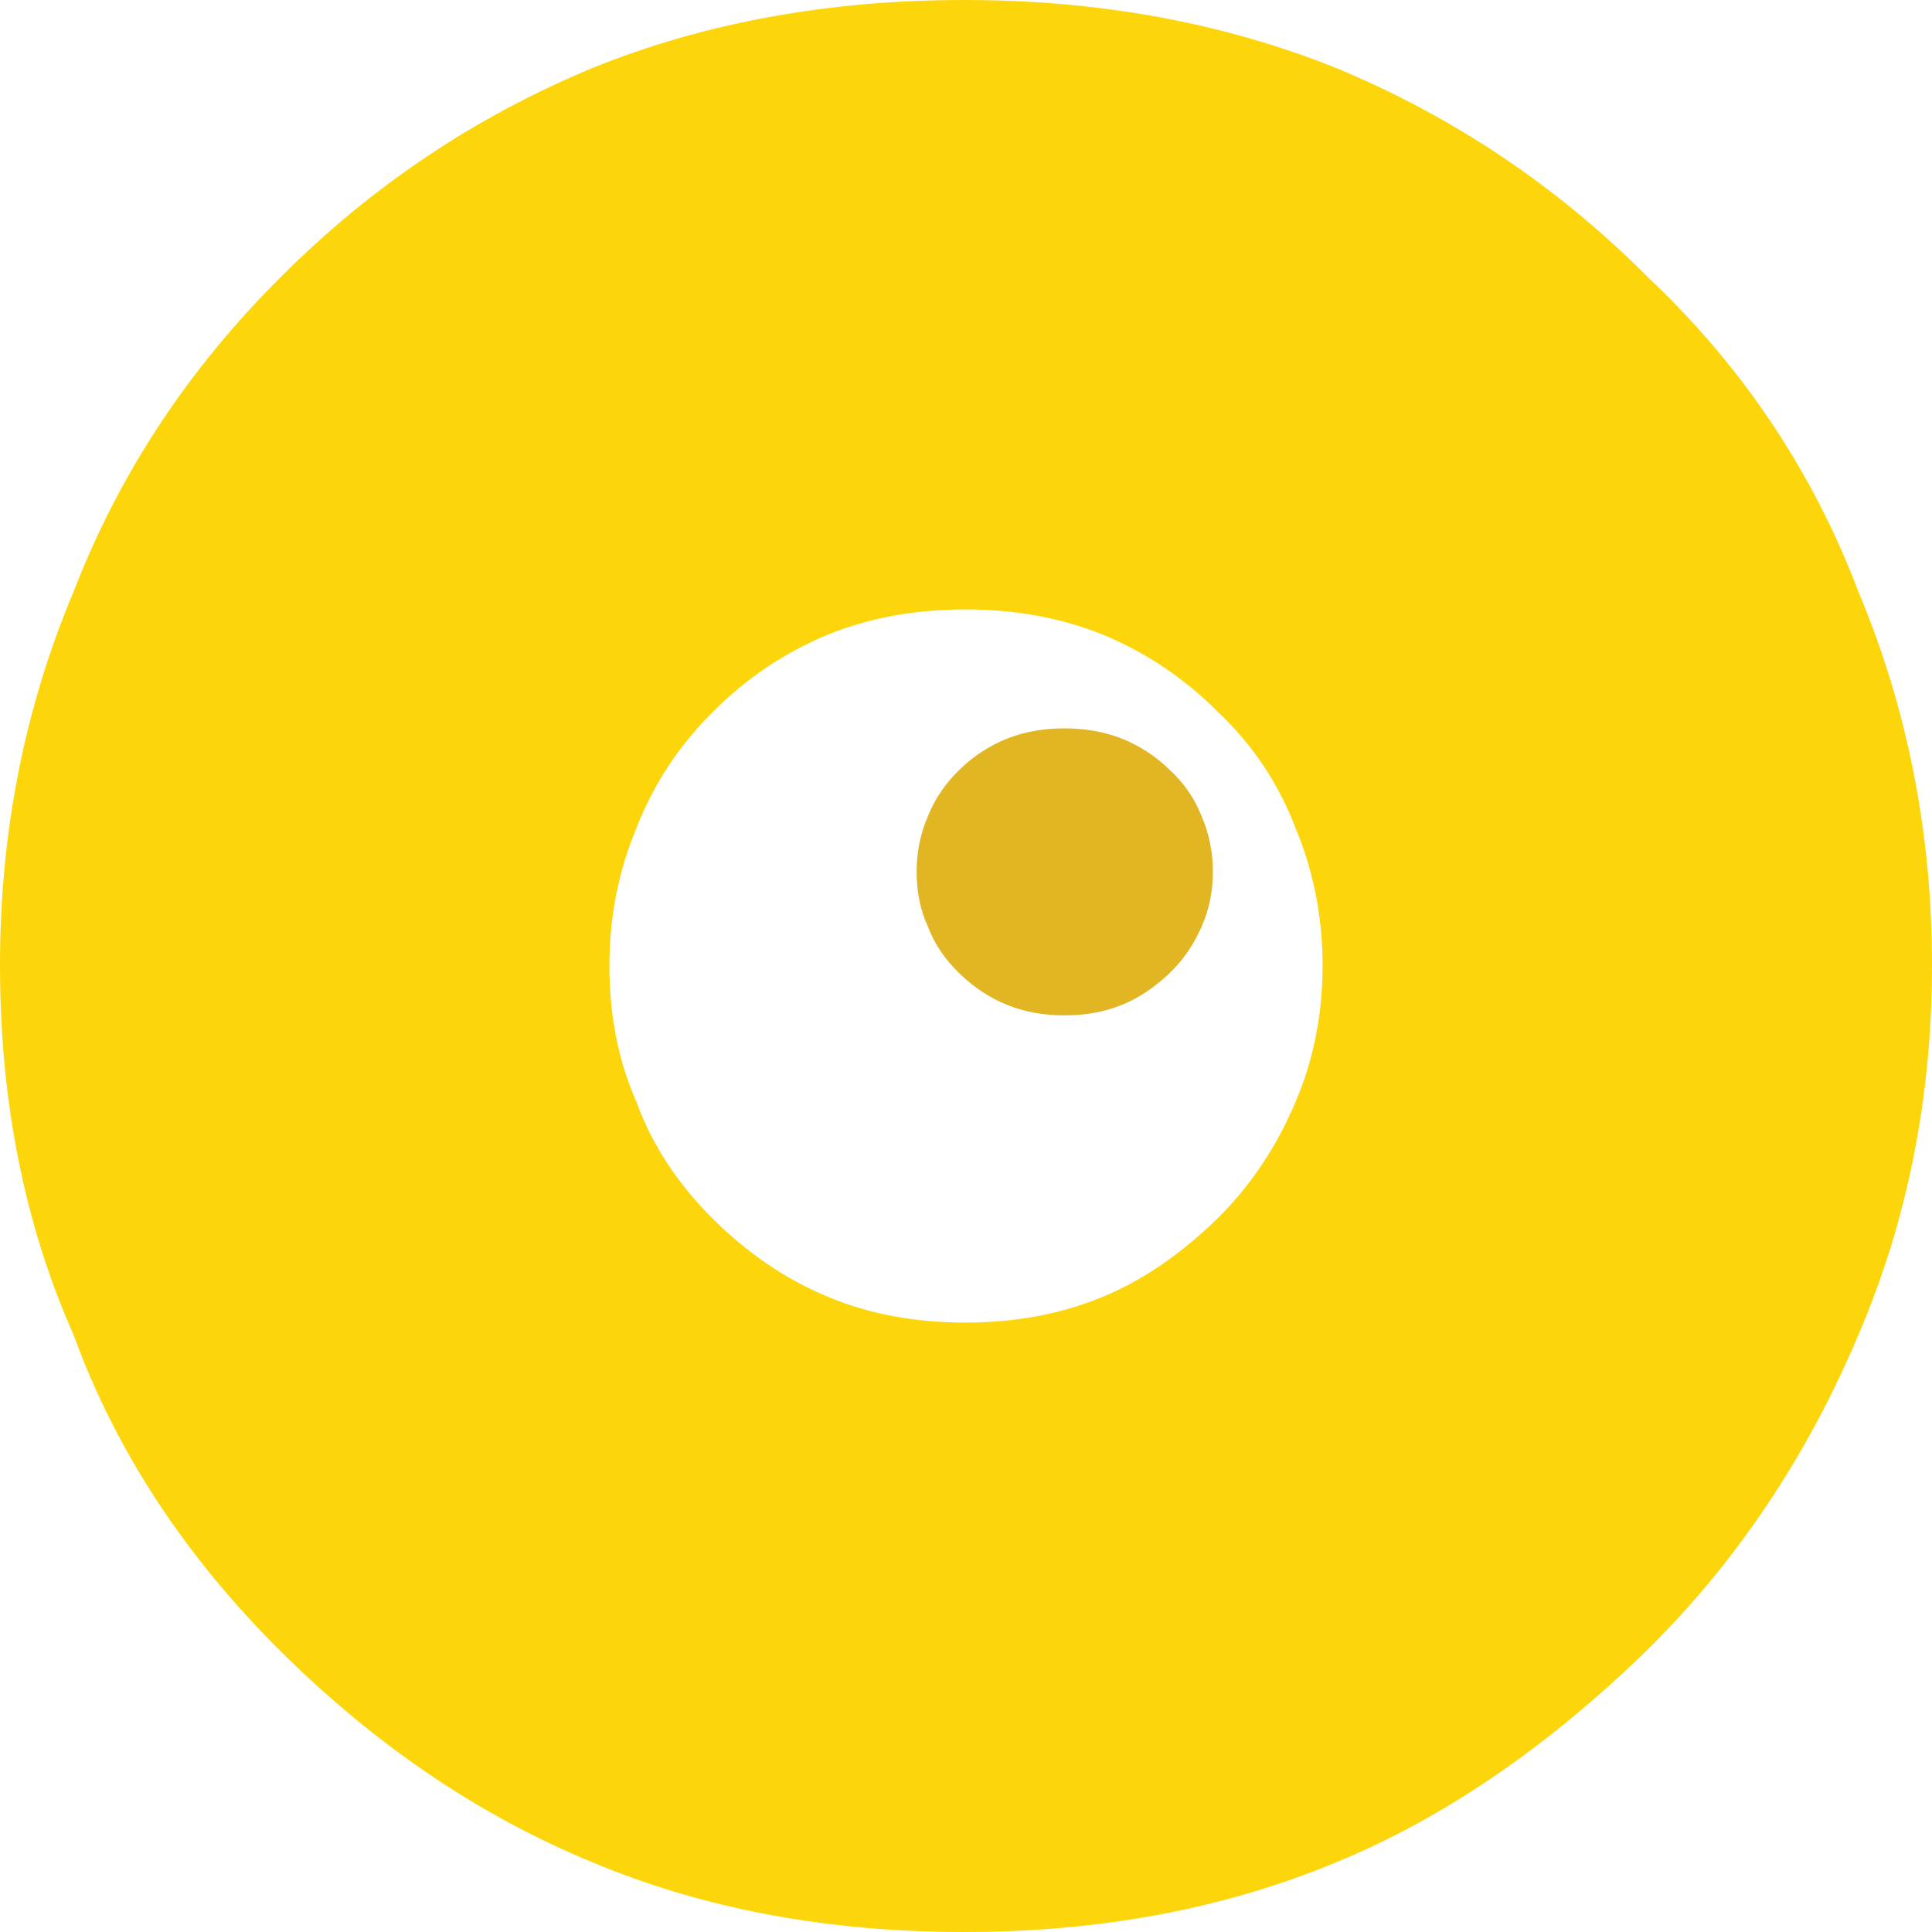
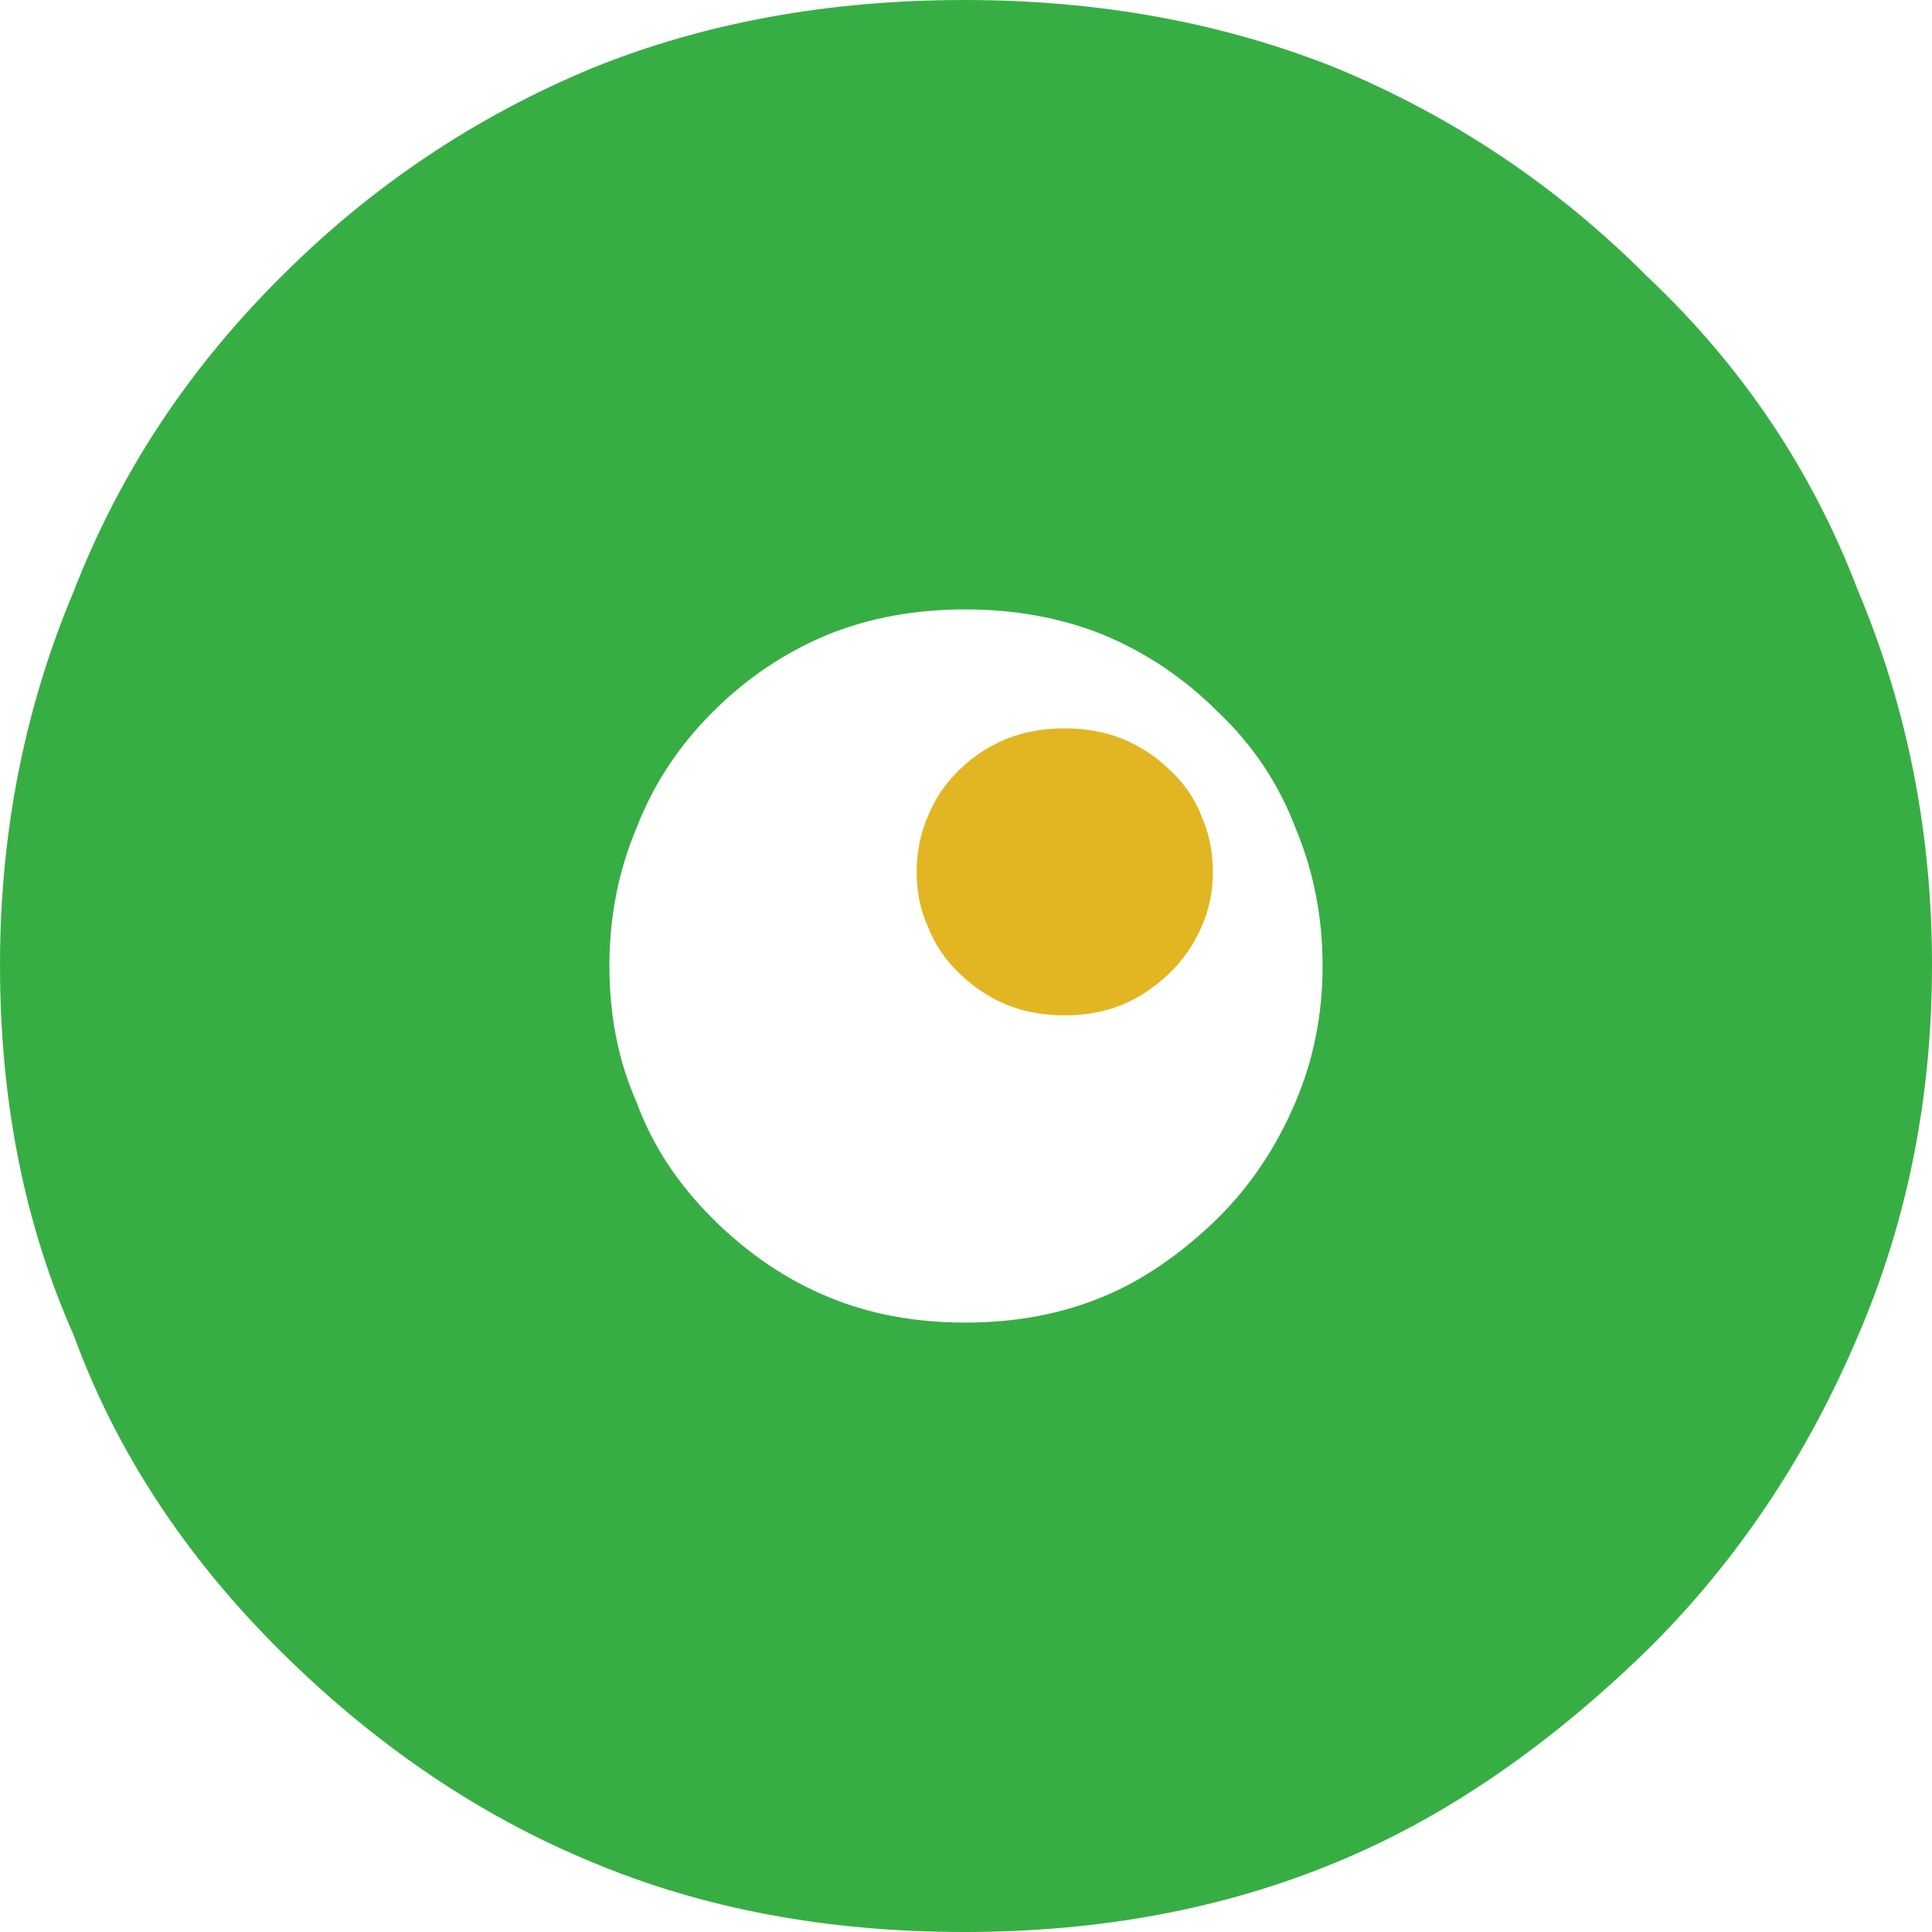
<svg xmlns="http://www.w3.org/2000/svg" width="1000px" height="1000px" viewBox="0 0 1000 1000" version="1.1">
  <g id="Page-1" stroke="none" stroke-width="1" fill="none" fill-rule="evenodd">
    <g id="Home---Experiment" transform="translate(-220, -2452)">
      <g id="Main-Content" transform="translate(220, 275)">
        <g id="Right-Column">
          <g id="Eye" transform="translate(0, 2177)">
-             <path d="M630.245,630.615 C611.049,649.3 591.209,662.85 570.697,671.266 C549.318,680.148 525.636,684.569 499.678,684.569 C473.496,684.569 449.827,680.148 428.645,671.266 C407.055,662.383 387.149,648.902 368.927,630.807 C350.718,612.685 337.561,592.614 329.496,570.511 C320.102,549.355 315.431,525.796 315.431,499.822 C315.431,474.561 320.102,450.769 329.496,428.46 C338.206,405.931 351.428,385.901 369.098,368.342 C386.333,351.057 406.173,337.74 428.645,328.405 C450.024,319.769 473.72,315.431 499.678,315.431 C525.399,315.431 549.094,319.769 570.697,328.405 C593.169,337.74 613.009,351.057 630.245,368.342 C648.348,385.434 661.768,405.464 670.504,428.46 C679.872,450.769 684.569,474.561 684.569,499.822 C684.569,525.11 679.872,548.668 670.504,570.511 C660.676,593.74 647.269,613.77 630.245,630.615 Z M691.528,35.173 C632.981,11.738 568.816,0 499.138,0 C428.803,0 364.637,11.738 306.709,35.173 C245.846,60.448 192.074,96.499 145.395,143.355 C97.504,190.912 61.718,245.167 38.115,306.178 C12.67,366.625 0,431.096 0,499.519 C0,569.865 12.67,633.69 38.115,691.008 C59.942,750.879 95.61,805.258 144.908,854.352 C194.272,903.364 248.227,939.882 306.709,963.948 C364.085,988.001 428.184,1000 499.138,1000 C569.421,1000 633.6,988.001 691.528,963.948 C747.063,941.159 800.834,904.448 852.829,853.83 C898.944,808.196 935.282,753.94 961.885,691.008 C987.277,631.837 1000,568.012 1000,499.519 C1000,431.096 987.277,366.625 961.885,306.178 C938.216,243.891 901.877,189.635 852.829,143.355 C806.149,96.499 752.391,60.448 691.528,35.173 Z" id="Fill-7" fill="#FDD50B" />
+             <path d="M630.245,630.615 C611.049,649.3 591.209,662.85 570.697,671.266 C549.318,680.148 525.636,684.569 499.678,684.569 C473.496,684.569 449.827,680.148 428.645,671.266 C407.055,662.383 387.149,648.902 368.927,630.807 C350.718,612.685 337.561,592.614 329.496,570.511 C320.102,549.355 315.431,525.796 315.431,499.822 C315.431,474.561 320.102,450.769 329.496,428.46 C338.206,405.931 351.428,385.901 369.098,368.342 C386.333,351.057 406.173,337.74 428.645,328.405 C450.024,319.769 473.72,315.431 499.678,315.431 C525.399,315.431 549.094,319.769 570.697,328.405 C593.169,337.74 613.009,351.057 630.245,368.342 C648.348,385.434 661.768,405.464 670.504,428.46 C679.872,450.769 684.569,474.561 684.569,499.822 C684.569,525.11 679.872,548.668 670.504,570.511 C660.676,593.74 647.269,613.77 630.245,630.615 Z M691.528,35.173 C632.981,11.738 568.816,0 499.138,0 C428.803,0 364.637,11.738 306.709,35.173 C245.846,60.448 192.074,96.499 145.395,143.355 C97.504,190.912 61.718,245.167 38.115,306.178 C12.67,366.625 0,431.096 0,499.519 C0,569.865 12.67,633.69 38.115,691.008 C59.942,750.879 95.61,805.258 144.908,854.352 C194.272,903.364 248.227,939.882 306.709,963.948 C364.085,988.001 428.184,1000 499.138,1000 C569.421,1000 633.6,988.001 691.528,963.948 C747.063,941.159 800.834,904.448 852.829,853.83 C898.944,808.196 935.282,753.94 961.885,691.008 C987.277,631.837 1000,568.012 1000,499.519 C1000,431.096 987.277,366.625 961.885,306.178 C938.216,243.891 901.877,189.635 852.829,143.355 C806.149,96.499 752.391,60.448 691.528,35.173 Z" id="Fill-7" fill="#37ae44" />
            <path d="M605.226,398.292 C598.075,391.334 589.823,385.976 580.497,382.219 C571.507,378.733 561.671,376.997 550.991,376.997 C540.203,376.997 530.367,378.733 521.484,382.219 C512.146,385.976 503.893,391.334 496.742,398.292 C489.402,405.358 483.914,413.415 480.291,422.476 C476.387,431.455 474.441,441.044 474.441,451.203 C474.441,461.647 476.387,471.128 480.291,479.646 C483.632,488.544 489.107,496.628 496.661,503.912 C504.242,511.195 512.508,516.621 521.484,520.201 C530.273,523.769 540.109,525.559 550.991,525.559 C561.765,525.559 571.601,523.769 580.497,520.201 C589.004,516.811 597.256,511.358 605.226,503.844 C612.298,497.062 617.866,489.005 621.945,479.646 C625.85,470.857 627.796,461.376 627.796,451.203 C627.796,441.044 625.85,431.455 621.945,422.476 C618.322,413.225 612.754,405.168 605.226,398.292" id="Fill-8" fill="#E2B622" />
          </g>
        </g>
      </g>
    </g>
  </g>
</svg>
